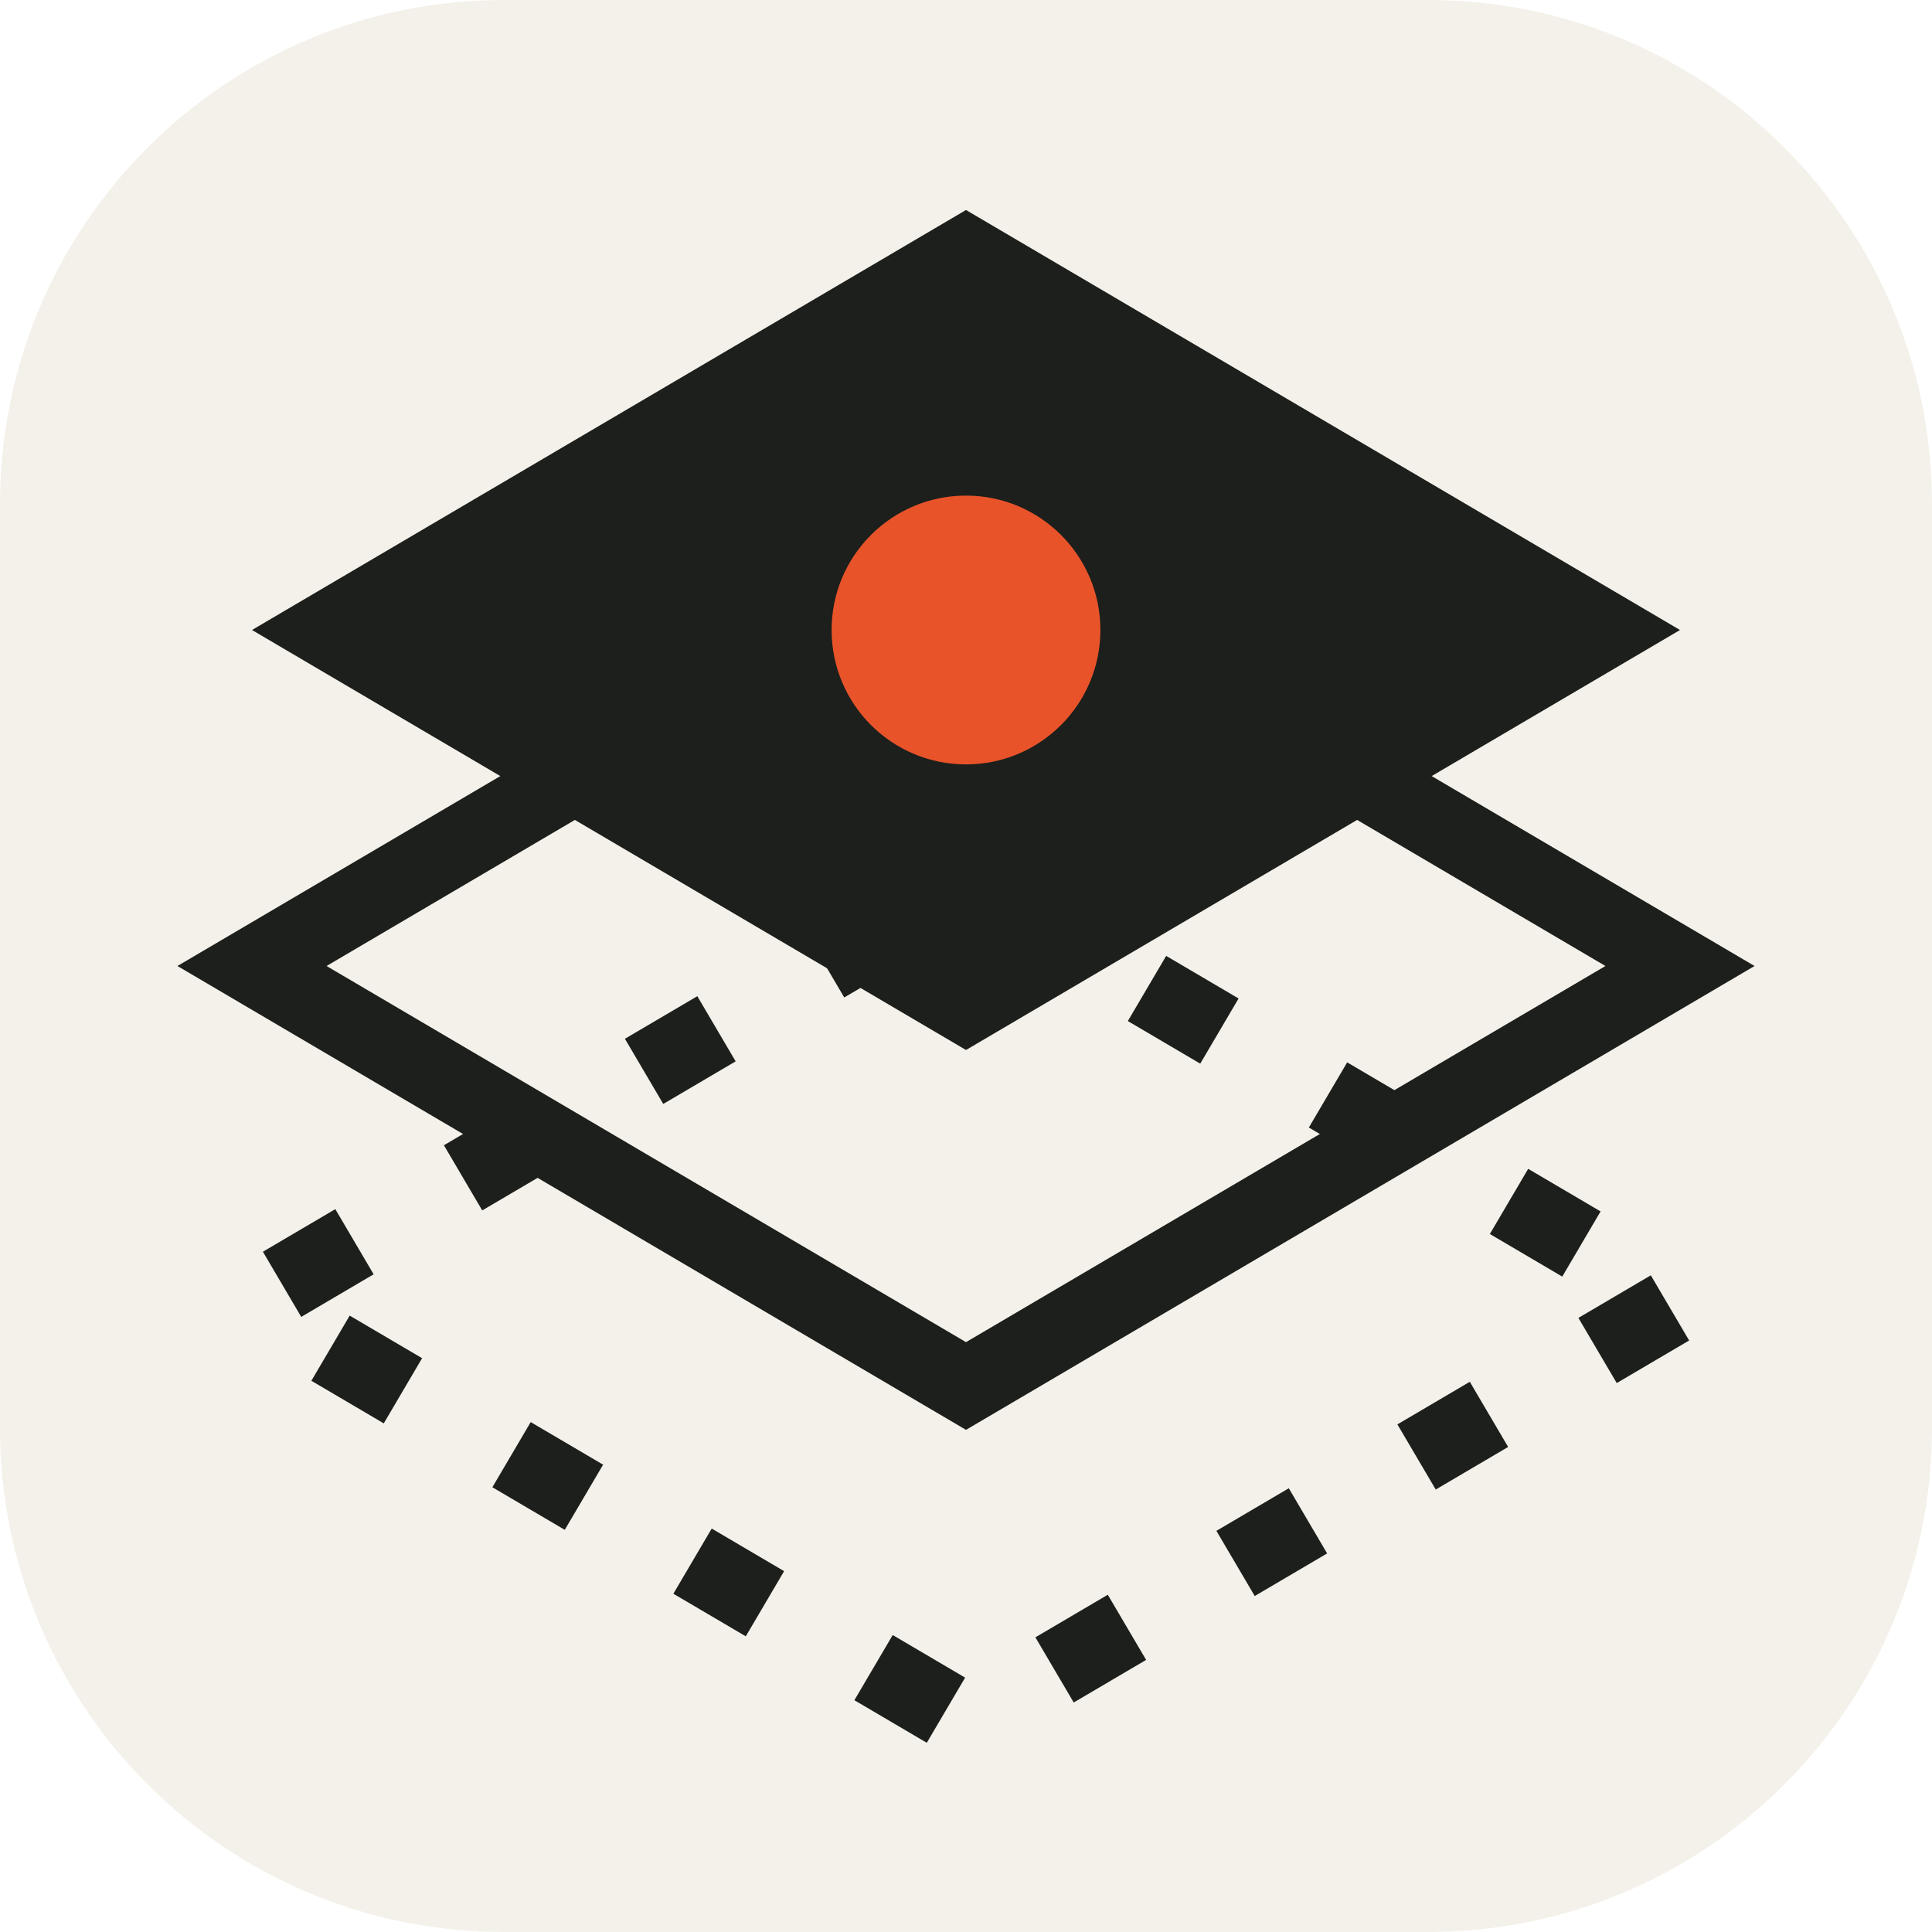
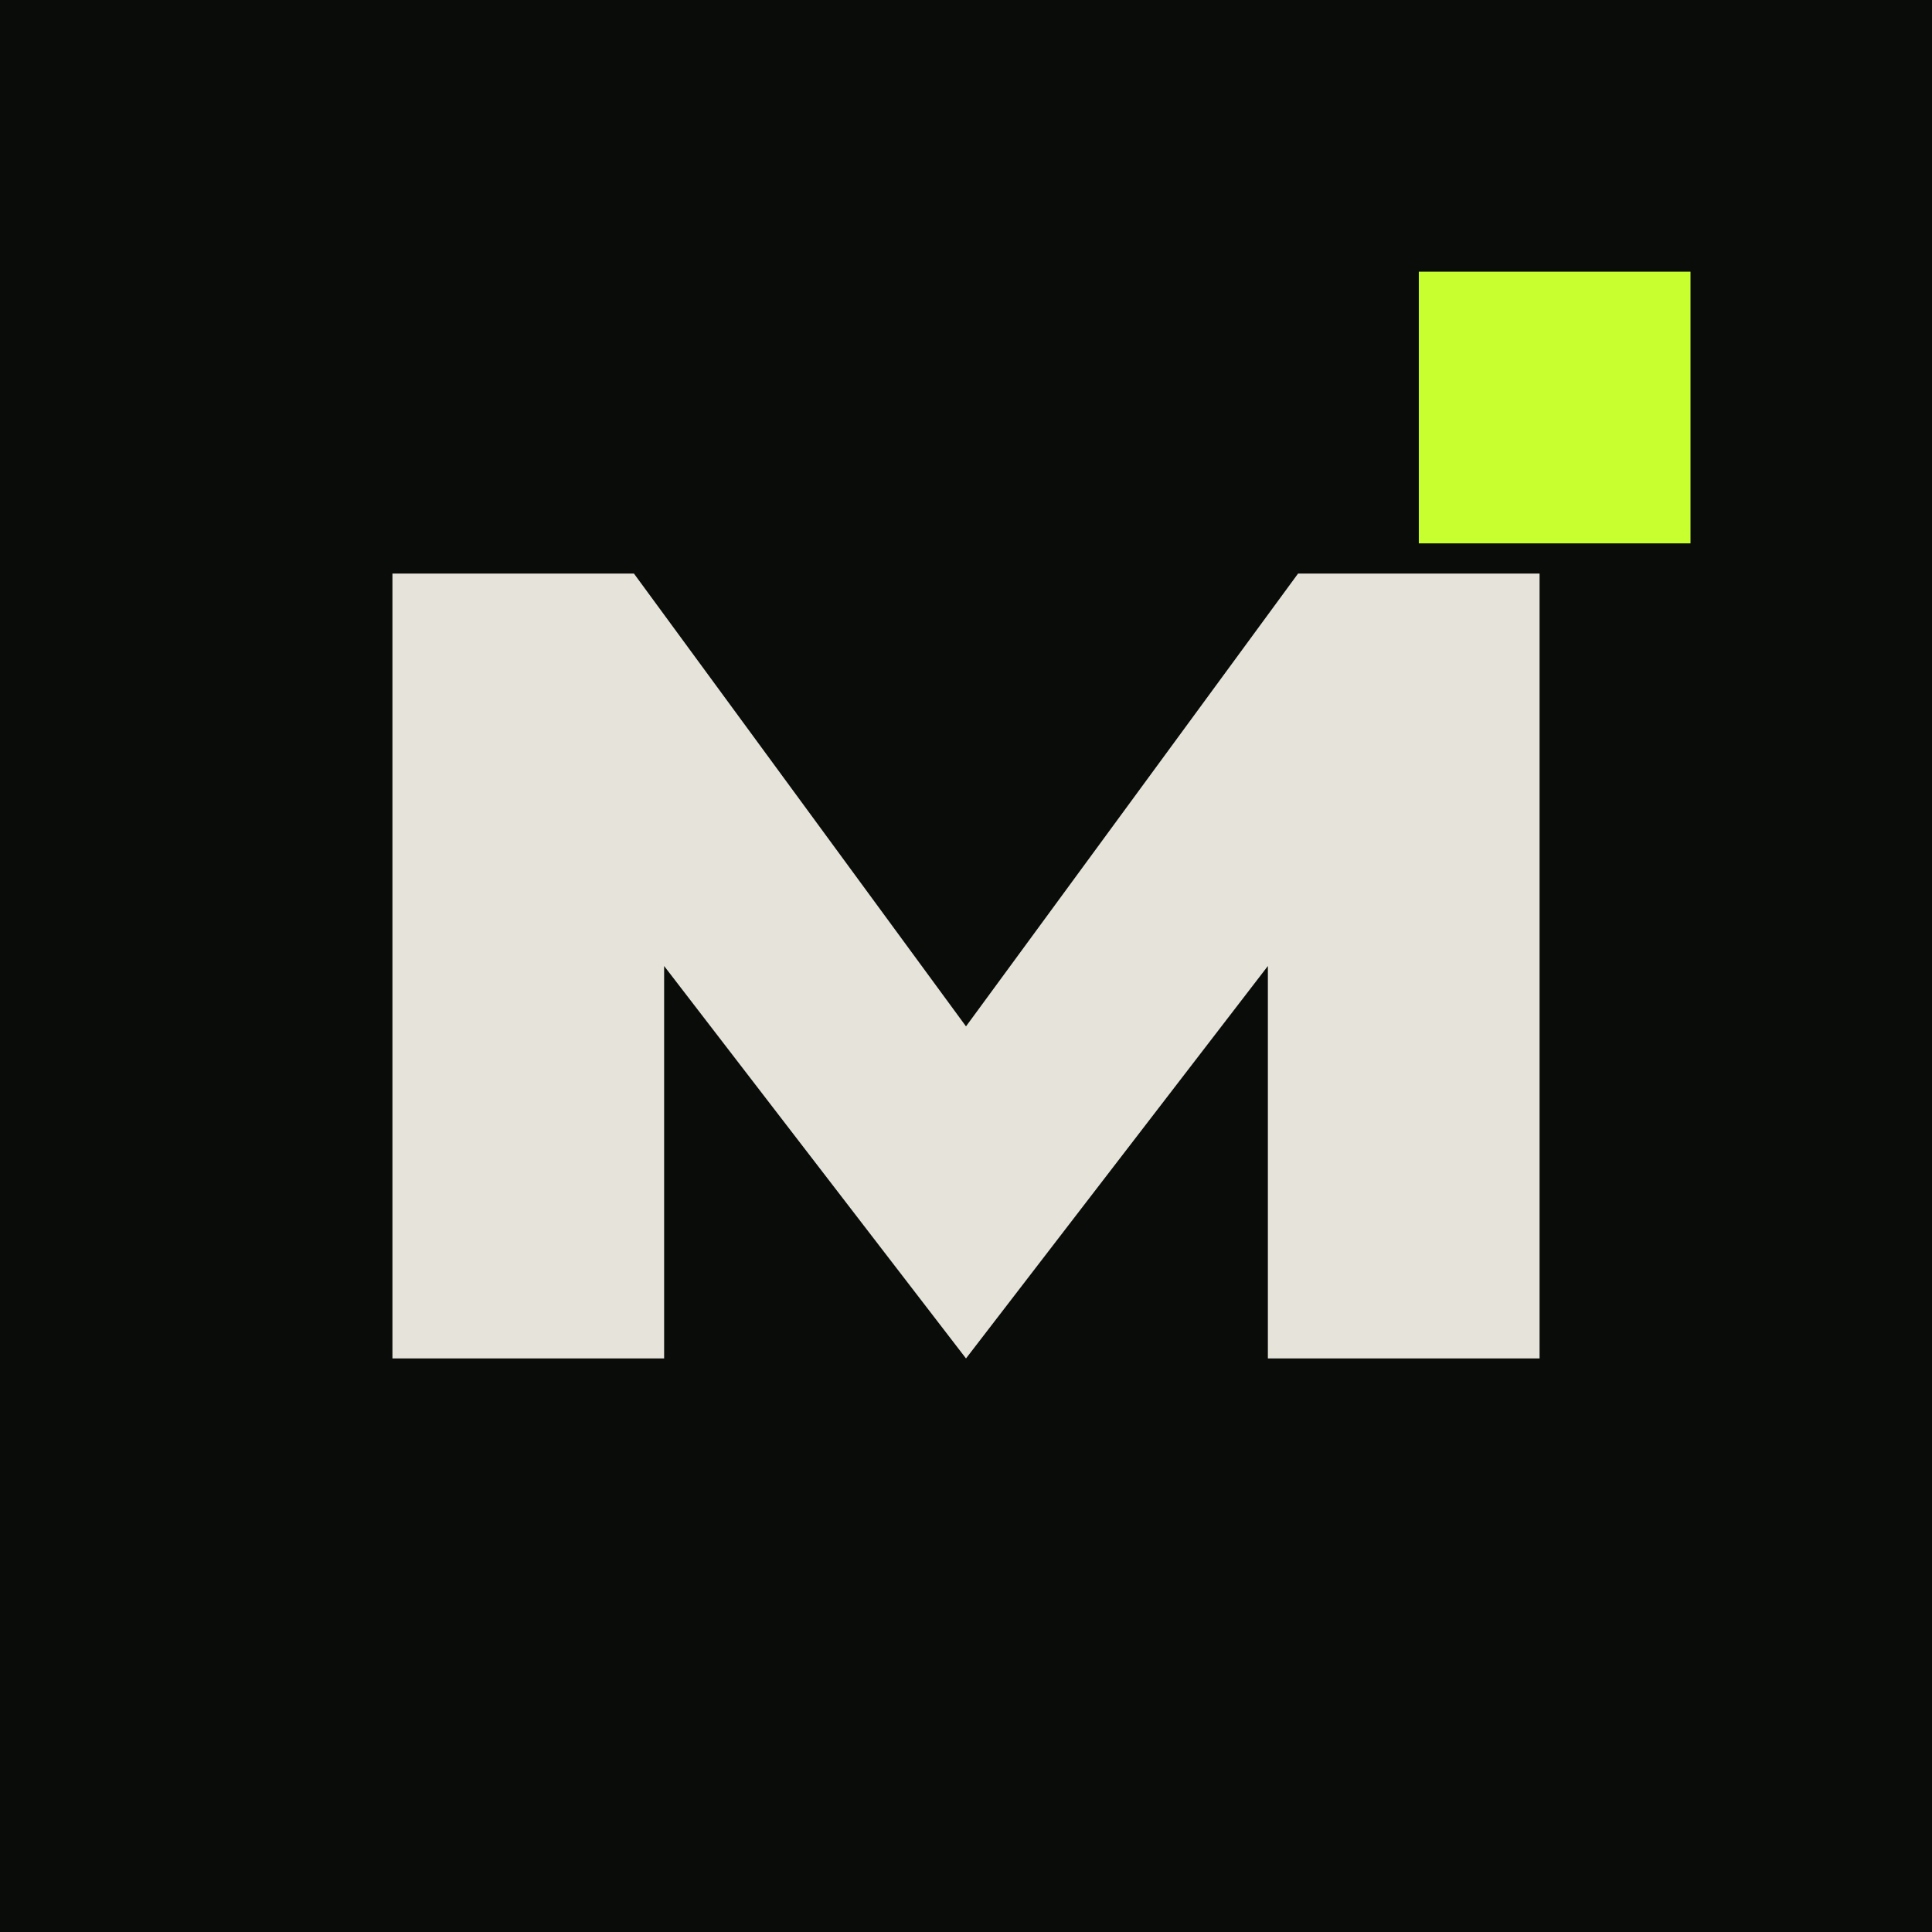
- <svg xmlns="http://www.w3.org/2000/svg" viewBox="0 0 46 46">
-   <rect width="46" height="46" rx="12" fill="#f3f1e9" />
-   <polygon points="23,5 40,15 23,25 6,15" fill="#1c1f1b" />
-   <polygon points="23,13 40,23 23,33 6,23" fill="none" stroke="#1c1f1b" stroke-width="1.8" />
-   <polygon points="23,21 40,31 23,41 6,31" fill="none" stroke="#1c1f1b" stroke-width="1.8" stroke-dasharray="2 3" />
-   <circle cx="23" cy="15" r="3.2" fill="#e8532a" />
+ <svg xmlns="http://www.w3.org/2000/svg" viewBox="0 0 64 64">
+   <rect width="64" height="64" fill="#0a0c09" />
+   <path d="M13 45V19h8l11 15 11-15h8v26h-9V32L32 45 22 32v13Z" fill="#e6e4da" />
+   <rect x="47" y="9" width="9" height="9" fill="#c8ff2e" />
</svg>
